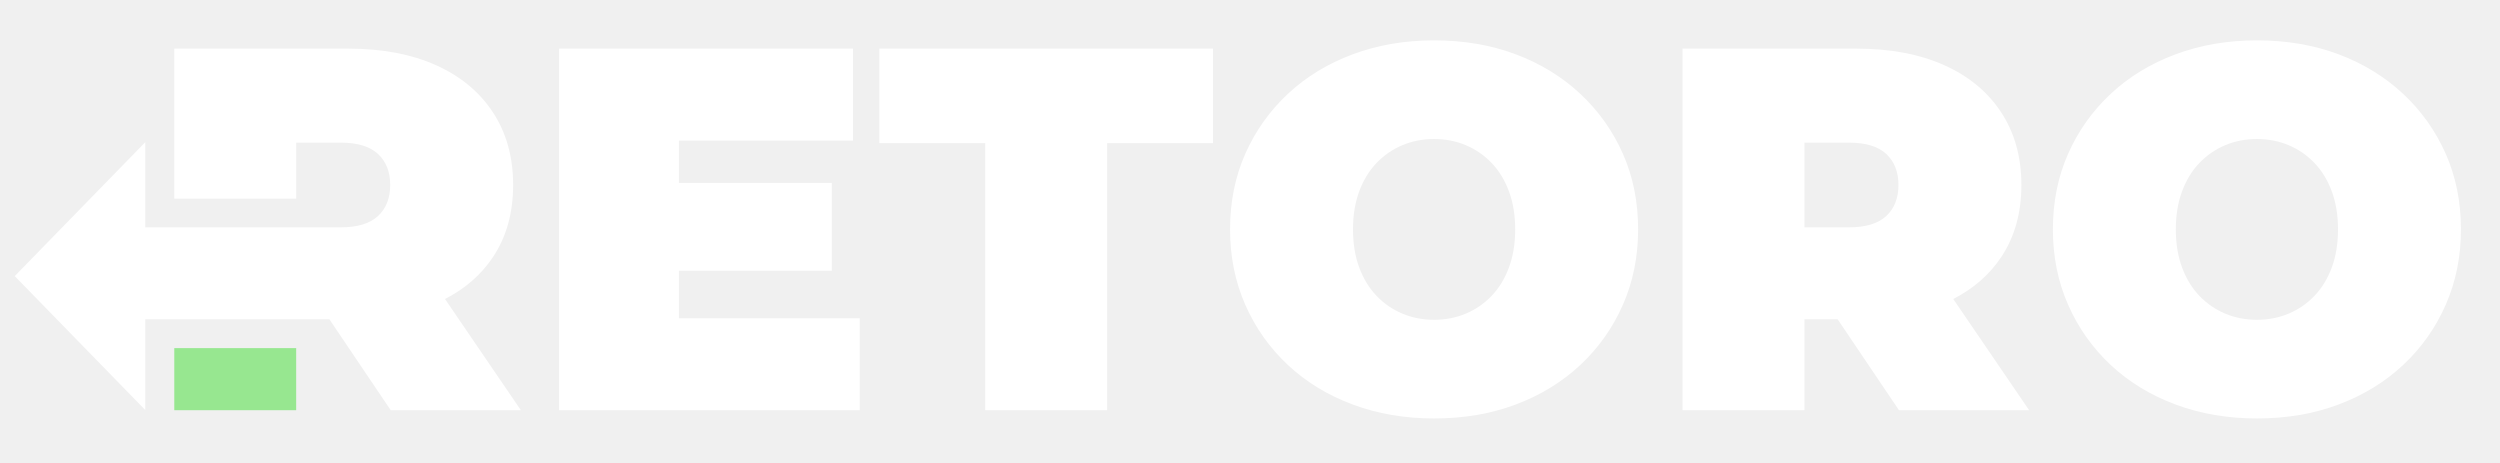
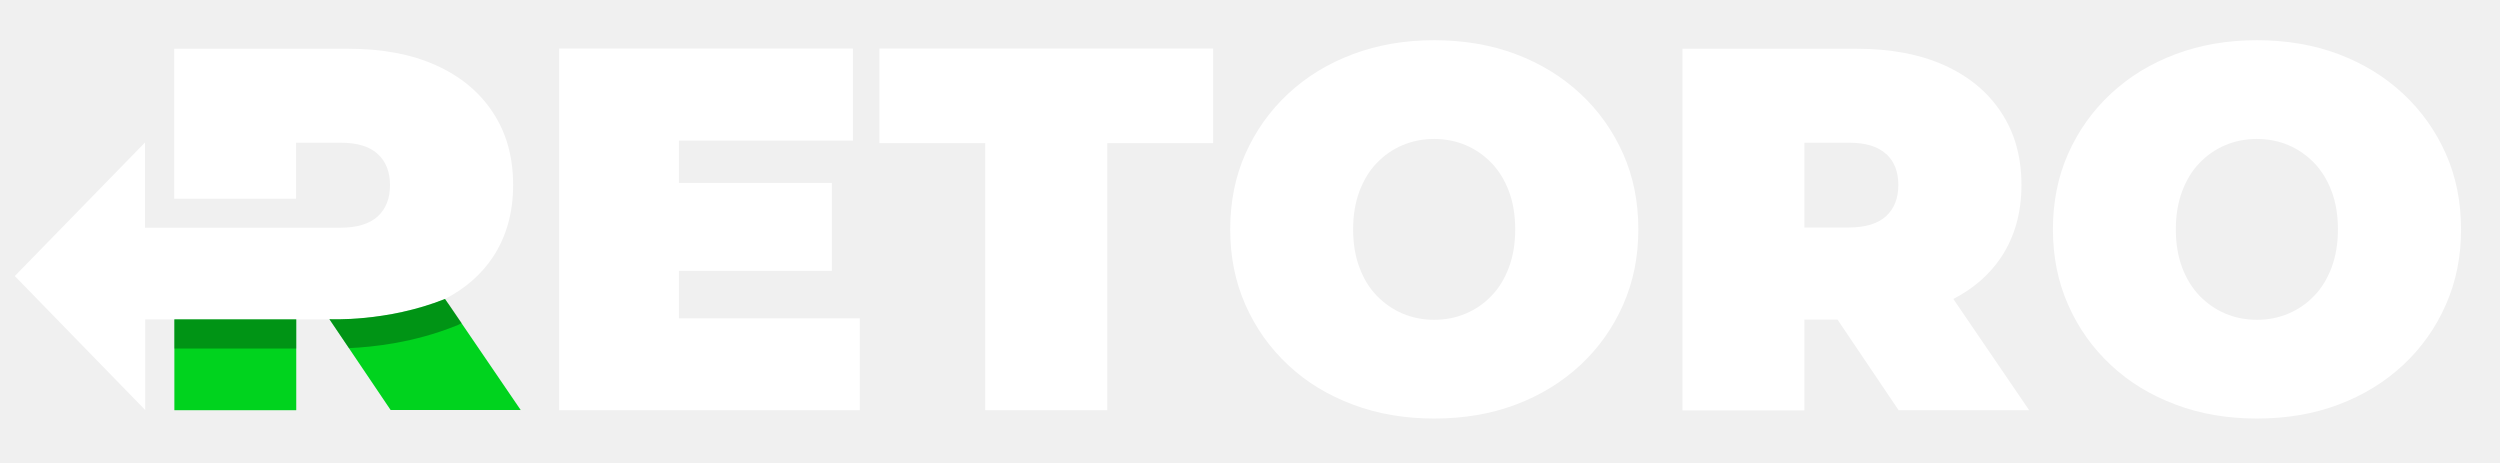
- <svg xmlns="http://www.w3.org/2000/svg" id="Layer_1" width="1200" height="221.805" version="1.1" viewBox="0 0 1200 221.805">
+ <svg xmlns="http://www.w3.org/2000/svg" id="Layer_1" width="1200" height="221.8" version="1.1" viewBox="0 0 1200 221.8">
  <defs>
    <style>
      .st0 {
-         fill: #97e790;
+         fill: #00d31e;
      }

      .st1 {
        fill: #fff;
      }
+ 
+       .st2 {
+         opacity: .3;
+       }
    </style>
  </defs>
-   <polygon class="st1" points="325.888 152.762 325.888 129.952 399.276 129.952 399.276 87.803 325.888 87.803 325.888 67.473 409.442 67.473 409.442 23.34 268.366 23.34 268.366 196.895 412.664 196.895 412.664 152.762 325.888 152.762" />
-   <path class="st1" d="M213.596,143.514c9.725-4.976,17.407-11.687,23.036-20.132,6.446-9.669,9.67-21.197,9.67-34.586s-3.223-25-9.67-34.835c-6.446-9.832-15.581-17.394-27.396-22.686-11.82-5.288-25.828-7.934-42.026-7.934h-83.554v72.01h58.513v-26.885h21.322c8.097,0,14.09,1.82,17.976,5.454,3.881,3.637,5.826,8.595,5.826,14.876,0,6.284-1.945,11.242-5.826,14.876-3.885,3.637-9.879,5.454-17.976,5.454h-93.77v-40.868L7.073,132.53l62.649,64.273v-43.545h88.386l29.433,43.636h62.479l-36.425-53.381Z" />
-   <rect class="st0" x="83.656" y="167.098" width="58.513" height="29.797" />
-   <path class="st1" d="M472.91,196.895V68.713h-50.827V23.34h160.166v45.373h-50.827v128.182h-58.512Z" />
-   <path class="st1" d="M688.362,200.862c-14.05,0-27.067-2.231-39.049-6.694-11.985-4.463-22.357-10.785-31.115-18.967-8.763-8.183-15.581-17.809-20.455-28.884-4.877-11.072-7.314-23.14-7.314-36.199,0-13.222,2.437-25.329,7.314-36.324,4.874-10.99,11.692-20.578,20.455-28.759,8.759-8.183,19.13-14.505,31.115-18.968,11.982-4.462,25-6.694,39.049-6.694,14.215,0,27.273,2.232,39.175,6.694,11.901,4.463,22.228,10.785,30.992,18.968,8.759,8.182,15.577,17.769,20.455,28.759,4.872,10.994,7.313,23.102,7.313,36.324,0,13.059-2.44,25.127-7.313,36.199-4.879,11.075-11.697,20.701-20.455,28.884-8.763,8.182-19.09,14.503-30.992,18.967-11.901,4.463-24.96,6.694-39.175,6.694ZM688.362,153.506c5.456,0,10.538-.991,15.248-2.975s8.841-4.834,12.398-8.554c3.552-3.718,6.322-8.262,8.305-13.636,1.984-5.37,2.976-11.445,2.976-18.223,0-6.777-.993-12.851-2.976-18.225-1.984-5.369-4.754-9.916-8.305-13.636-3.556-3.718-7.687-6.571-12.398-8.554s-9.792-2.975-15.248-2.975c-5.454,0-10.536.991-15.247,2.975s-8.844,4.836-12.398,8.554c-3.556,3.72-6.322,8.267-8.305,13.636-1.984,5.373-2.976,11.448-2.976,18.225,0,6.778.993,12.853,2.976,18.223,1.984,5.373,4.749,9.918,8.305,13.636,3.553,3.72,7.687,6.571,12.398,8.554s9.792,2.975,15.247,2.975Z" />
-   <path class="st1" d="M911.503,196.895h62.479l-36.424-53.38c9.725-4.976,17.407-11.688,23.036-20.133,6.447-9.669,9.67-21.197,9.67-34.586,0-13.389-3.224-25-9.67-34.835-6.445-9.832-15.581-17.394-27.397-22.686-11.819-5.288-25.827-7.934-42.024-7.934h-83.555v173.555h58.512v-43.636h15.939l29.434,43.636ZM905.428,73.92c3.881,3.637,5.827,8.595,5.827,14.876,0,6.284-1.945,11.242-5.827,14.876-3.886,3.637-9.878,5.454-17.976,5.454h-21.323v-40.66h21.323c8.097,0,14.089,1.82,17.976,5.454Z" />
-   <path class="st1" d="M1083.322,200.862c-14.051,0-27.067-2.231-39.049-6.694-11.987-4.463-22.358-10.785-31.117-18.967-8.763-8.183-15.581-17.809-20.454-28.884-4.877-11.072-7.314-23.14-7.314-36.199,0-13.222,2.437-25.329,7.314-36.324,4.872-10.99,11.69-20.578,20.454-28.759,8.759-8.183,19.13-14.505,31.117-18.968,11.982-4.462,24.998-6.694,39.049-6.694,14.213,0,27.272,2.232,39.173,6.694,11.901,4.463,22.23,10.785,30.992,18.968,8.76,8.182,15.578,17.769,20.455,28.759,4.872,10.994,7.314,23.102,7.314,36.324,0,13.059-2.442,25.127-7.314,36.199-4.877,11.075-11.695,20.701-20.455,28.884-8.762,8.182-19.09,14.503-30.992,18.967-11.901,4.463-24.96,6.694-39.173,6.694ZM1083.322,153.506c5.454,0,10.536-.991,15.247-2.975s8.841-4.834,12.398-8.554c3.552-3.718,6.322-8.262,8.305-13.636,1.984-5.37,2.976-11.445,2.976-18.223,0-6.777-.993-12.851-2.976-18.225-1.984-5.369-4.754-9.916-8.305-13.636-3.556-3.718-7.687-6.571-12.398-8.554s-9.792-2.975-15.247-2.975-10.538.991-15.248,2.975-8.844,4.836-12.396,8.554c-3.556,3.72-6.323,8.267-8.307,13.636-1.984,5.373-2.975,11.448-2.975,18.225,0,6.778.991,12.853,2.975,18.223,1.984,5.373,4.75,9.918,8.307,13.636,3.552,3.72,7.685,6.571,12.396,8.554s9.794,2.975,15.248,2.975Z" />
+   <polygon class="st1" points="325.9 152.8 325.9 130 399.3 130 399.3 87.8 325.9 87.8 325.9 67.5 409.4 67.5 409.4 23.3 268.4 23.3 268.4 196.9 412.7 196.9 412.7 152.8 325.9 152.8" />
+   <path class="st1" d="M472.9,196.9V68.7h-50.8V23.3h160.2v45.4h-50.8v128.2h-58.5Z" />
+   <path class="st1" d="M688.4,200.9c-14,0-27.1-2.2-39-6.7-12-4.5-22.4-10.8-31.1-19-8.8-8.2-15.6-17.8-20.5-28.9-4.9-11.1-7.3-23.1-7.3-36.2s2.4-25.3,7.3-36.3c4.9-11,11.7-20.6,20.5-28.8,8.8-8.2,19.1-14.5,31.1-19,12-4.5,25-6.7,39-6.7s27.3,2.2,39.2,6.7c11.9,4.5,22.2,10.8,31,19,8.8,8.2,15.6,17.8,20.5,28.8,4.9,11,7.3,23.1,7.3,36.3s-2.4,25.1-7.3,36.2c-4.9,11.1-11.7,20.7-20.5,28.9-8.8,8.2-19.1,14.5-31,19s-25,6.7-39.2,6.7ZM688.4,153.5c5.5,0,10.5-1,15.2-3s8.8-4.8,12.4-8.6c3.6-3.7,6.3-8.3,8.3-13.6,2-5.4,3-11.4,3-18.2s-1-12.9-3-18.2c-2-5.4-4.8-9.9-8.3-13.6-3.6-3.7-7.7-6.6-12.4-8.6s-9.8-3-15.2-3-10.5,1-15.2,3-8.8,4.8-12.4,8.6c-3.6,3.7-6.3,8.3-8.3,13.6-2,5.4-3,11.4-3,18.2s1,12.9,3,18.2c2,5.4,4.7,9.9,8.3,13.6,3.6,3.7,7.7,6.6,12.4,8.6s9.8,3,15.2,3Z" />
+   <path class="st1" d="M911.5,196.9h62.5l-36.4-53.4c9.7-5,17.4-11.7,23-20.1,6.4-9.7,9.7-21.2,9.7-34.6s-3.2-25-9.7-34.8c-6.4-9.8-15.6-17.4-27.4-22.7-11.8-5.3-25.8-7.9-42-7.9h-83.6v173.6h58.5v-43.6h15.9l29.4,43.6ZM905.4,73.9c3.9,3.6,5.8,8.6,5.8,14.9s-1.9,11.2-5.8,14.9c-3.9,3.6-9.9,5.5-18,5.5h-21.3v-40.7h21.3c8.1,0,14.1,1.8,18,5.5Z" />
+   <path class="st1" d="M1083.3,200.9c-14.1,0-27.1-2.2-39-6.7-12-4.5-22.4-10.8-31.1-19-8.8-8.2-15.6-17.8-20.5-28.9-4.9-11.1-7.3-23.1-7.3-36.2s2.4-25.3,7.3-36.3c4.9-11,11.7-20.6,20.5-28.8,8.8-8.2,19.1-14.5,31.1-19,12-4.5,25-6.7,39-6.7s27.3,2.2,39.2,6.7c11.9,4.5,22.2,10.8,31,19,8.8,8.2,15.6,17.8,20.5,28.8,4.9,11,7.3,23.1,7.3,36.3s-2.4,25.1-7.3,36.2c-4.9,11.1-11.7,20.7-20.5,28.9-8.8,8.2-19.1,14.5-31,19-11.9,4.5-25,6.7-39.2,6.7ZM1083.3,153.5c5.5,0,10.5-1,15.2-3s8.8-4.8,12.4-8.6c3.6-3.7,6.3-8.3,8.3-13.6,2-5.4,3-11.4,3-18.2s-1-12.9-3-18.2c-2-5.4-4.8-9.9-8.3-13.6-3.6-3.7-7.7-6.6-12.4-8.6s-9.8-3-15.2-3-10.5,1-15.2,3-8.8,4.8-12.4,8.6c-3.6,3.7-6.3,8.3-8.3,13.6-2,5.4-3,11.4-3,18.2s1,12.9,3,18.2c2,5.4,4.8,9.9,8.3,13.6,3.6,3.7,7.7,6.6,12.4,8.6s9.8,3,15.2,3Z" />
+   <g>
+     <path class="st1" d="M213.6,143.5h0c.1.2.3.5.5.7l-.5-.7Z" />
+     <path class="st1" d="M213.6,143.5c9.7-5,17.4-11.7,23-20.1,6.4-9.7,9.7-21.2,9.7-34.6s-3.2-25-9.7-34.8c-6.4-9.8-15.6-17.4-27.4-22.7-11.8-5.3-25.8-7.9-42-7.9h-83.6v72h58.5v-26.9h21.3c8.1,0,14.1,1.8,18,5.5,3.9,3.6,5.8,8.6,5.8,14.9s-1.9,11.2-5.8,14.9c-3.9,3.6-9.9,5.5-18,5.5h-93.8v-40.9L7.1,132.5l62.6,64.3v-43.5h88.4s27.5,1.4,55.5-9.7Z" />
+   </g>
+   <rect class="st0" x="83.7" y="153.3" width="58.5" height="43.6" />
+   <path class="st0" d="M250,196.9l-34.9-51.2c-.5-.8-1-1.5-1.5-2.2-28,11.2-55.5,9.7-55.5,9.7l29.4,43.6h62.5Z" />
+   <polygon class="st2" points="142.2 153.3 83.7 153.3 83.7 196.9 83.7 196.9 83.7 167.3 142.2 167.3 142.2 153.3" />
+   <path class="st2" d="M215.1,145.7c-.5-.8-1-1.5-1.5-2.2-28,11.2-55.5,9.7-55.5,9.7l9.4,13.9c11.5-.5,31.2-2.6,51.3-10.7l.6-.2.6-.3c.5-.3,1-.5,1.6-.8l-6.4-9.4Z" />
</svg>
